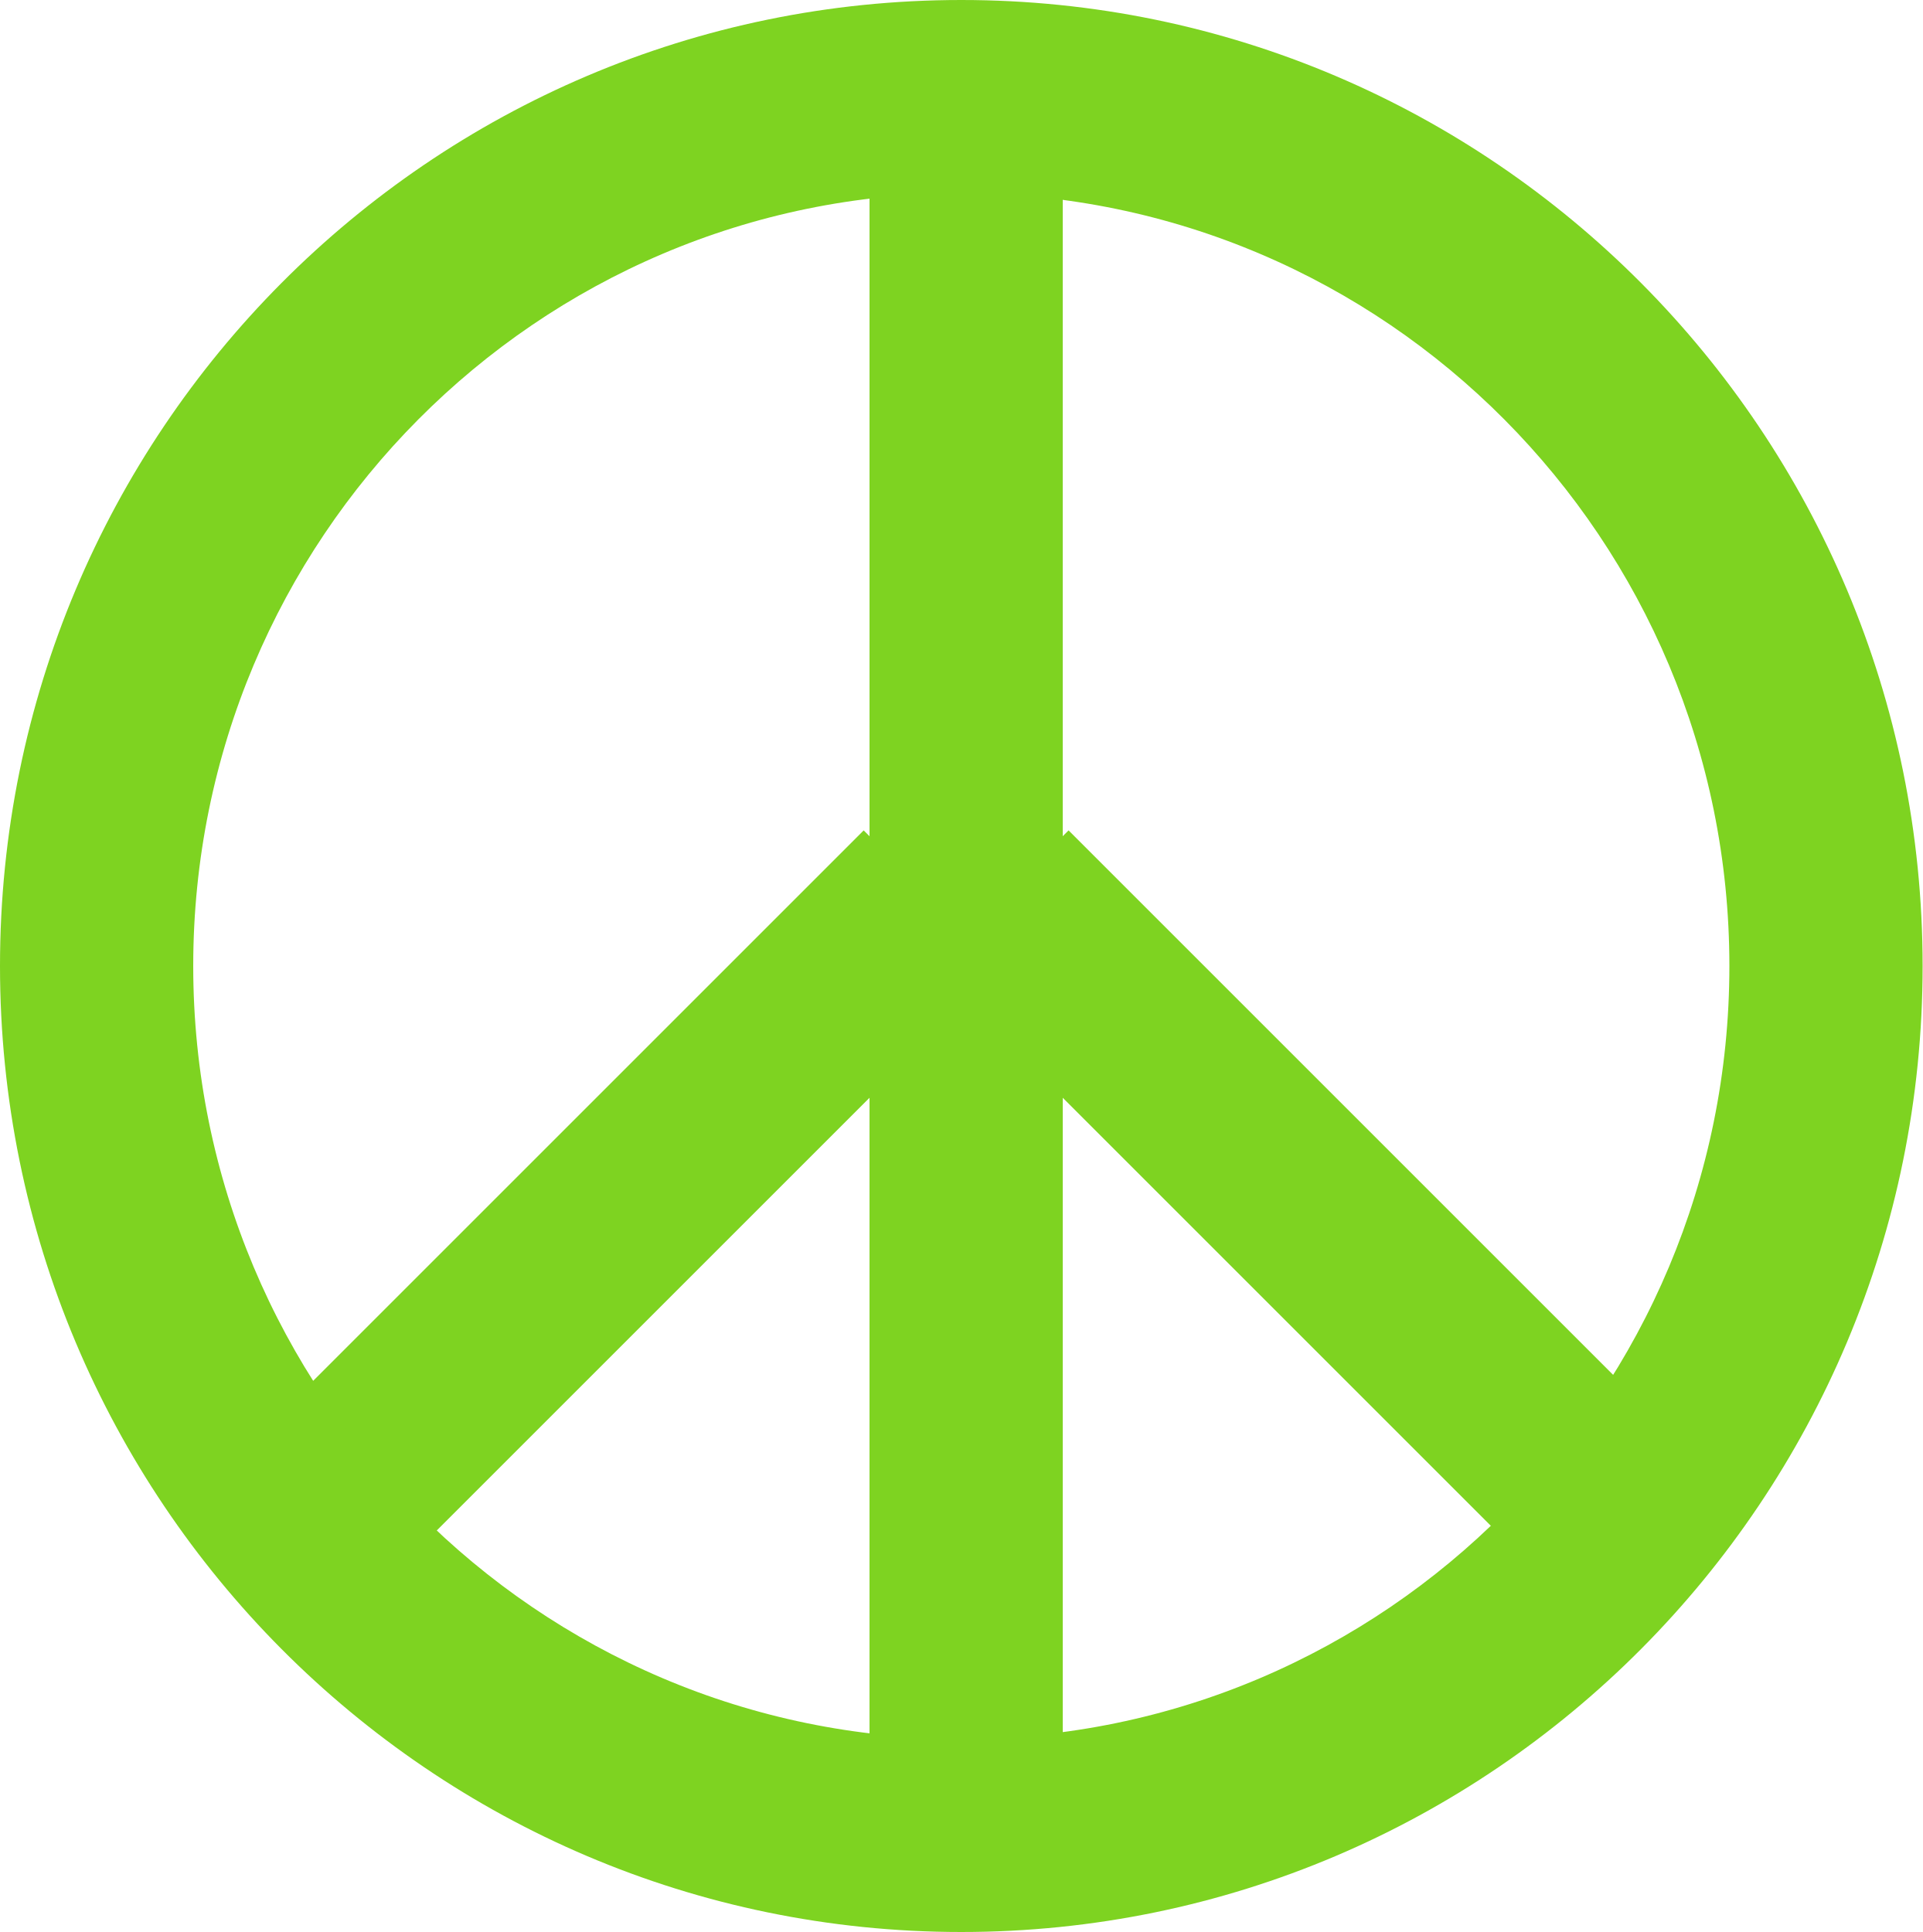
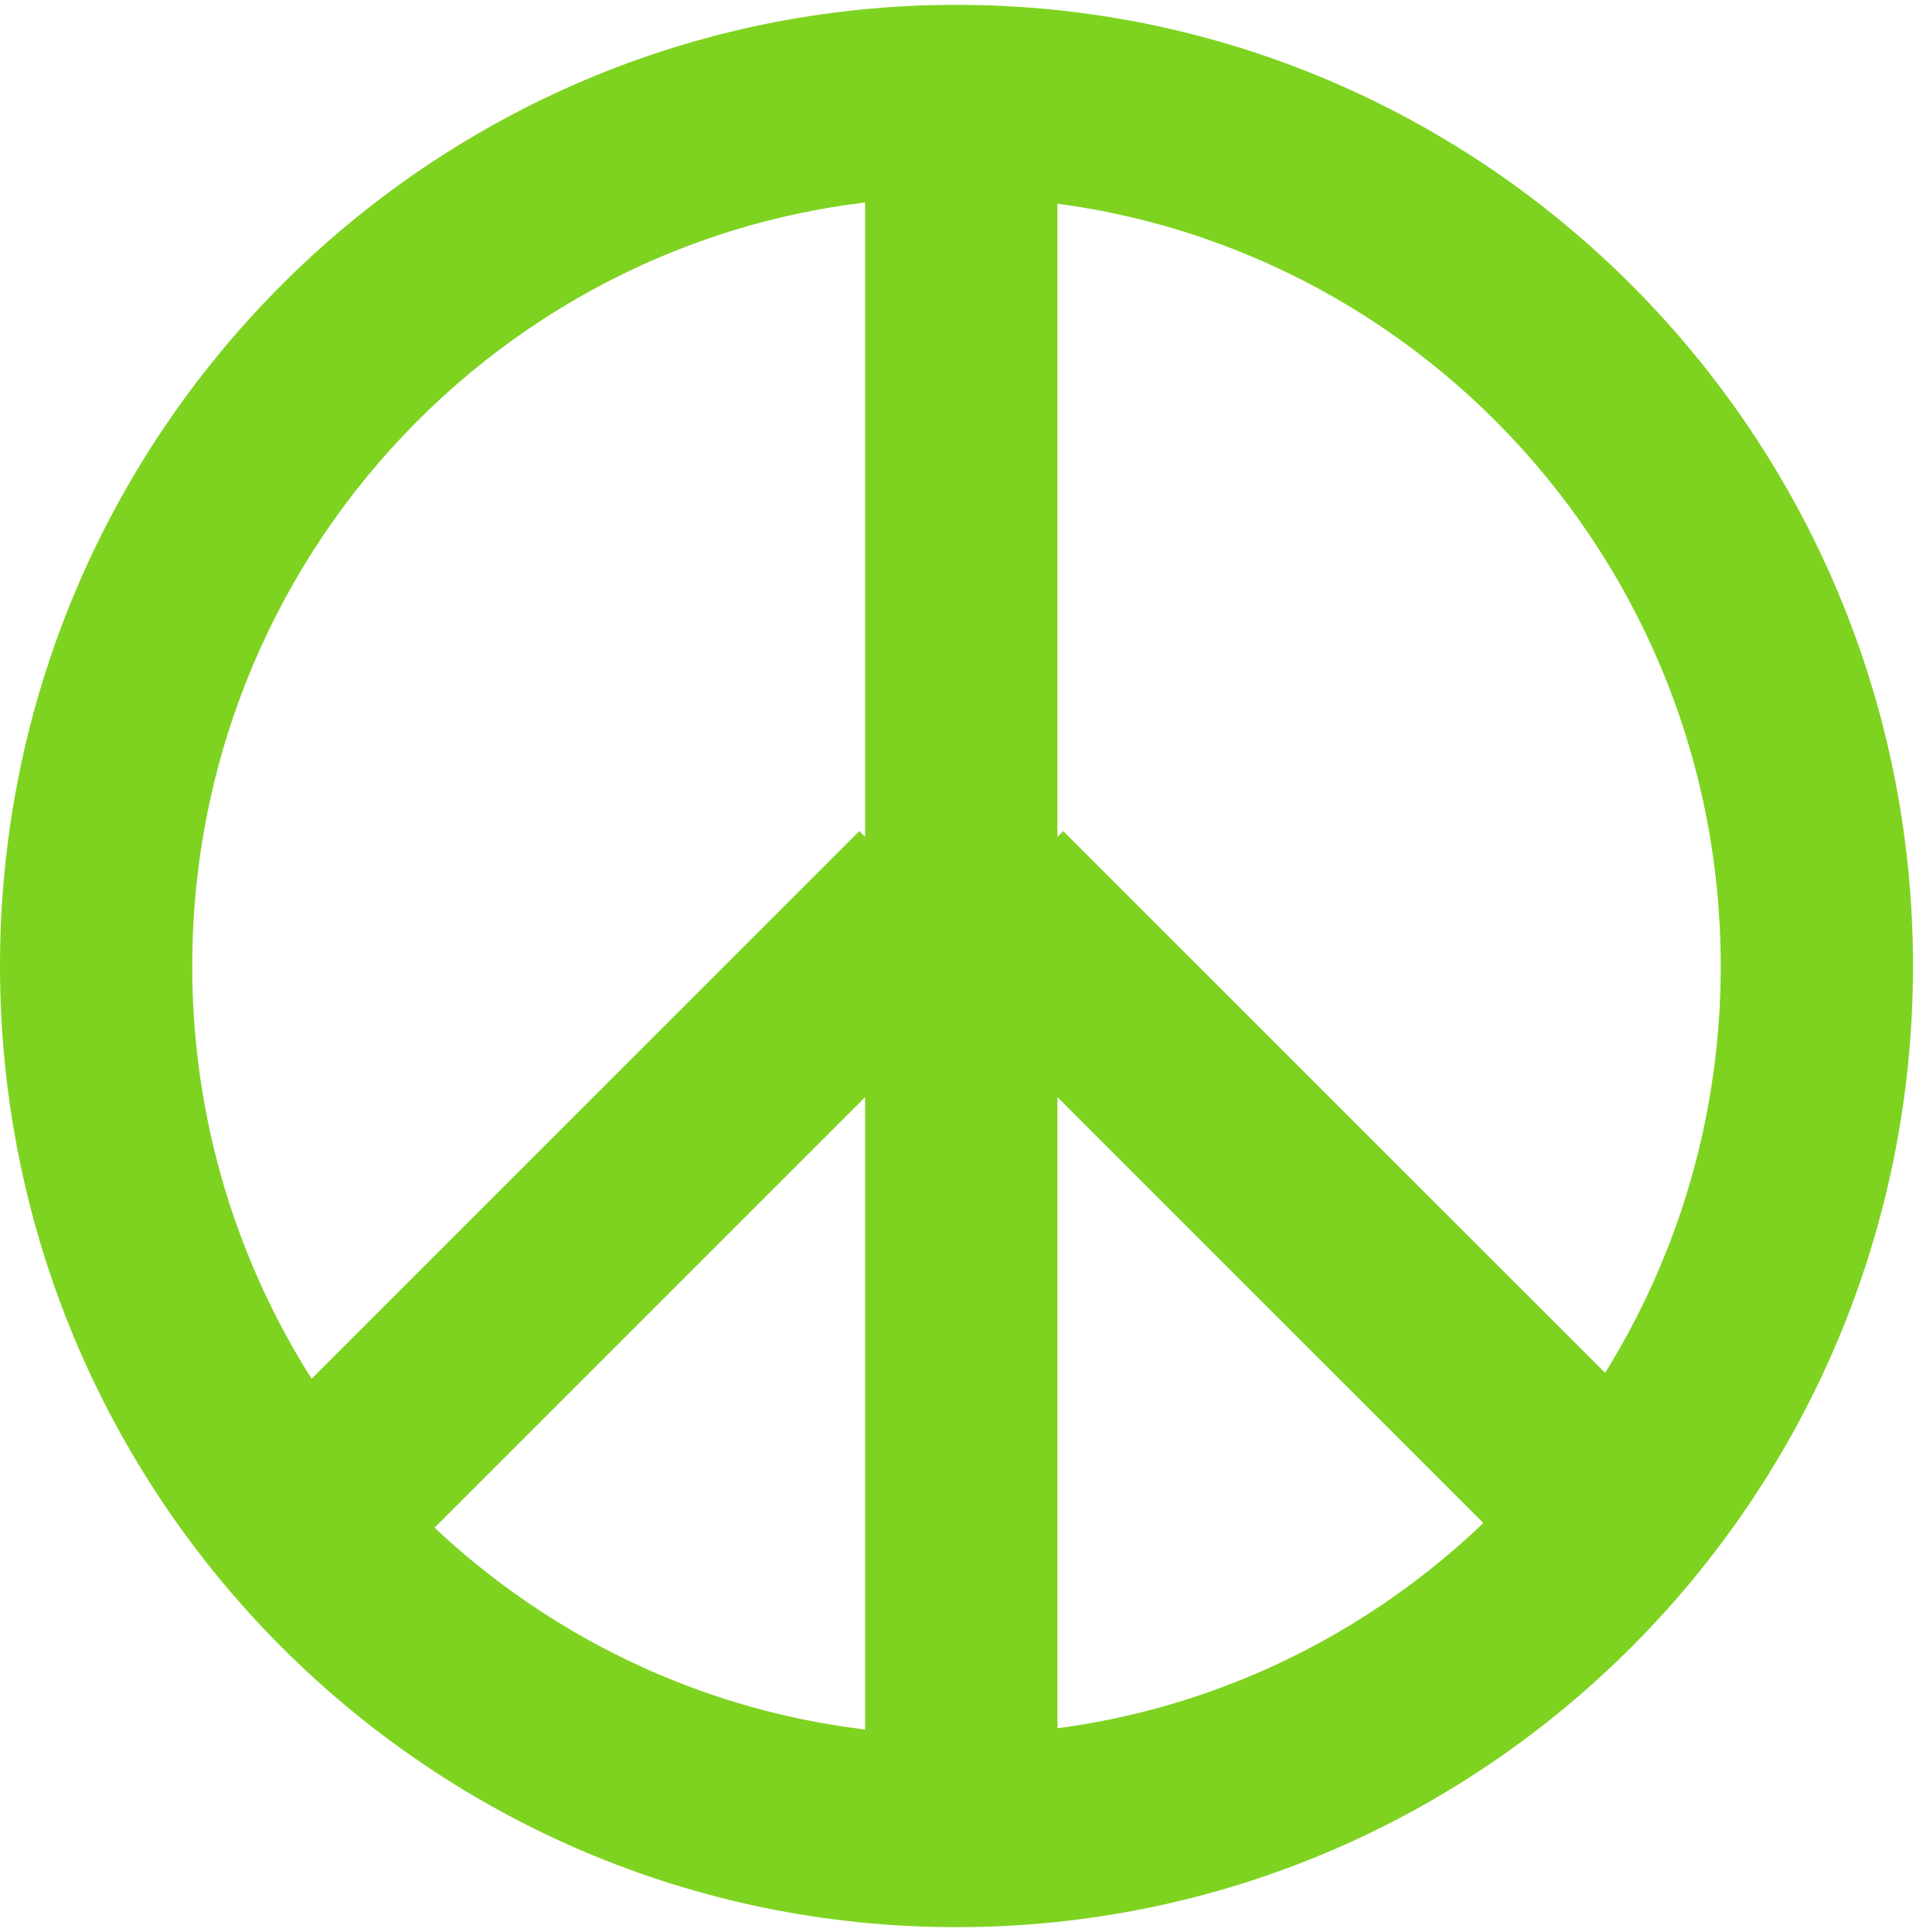
- <svg xmlns="http://www.w3.org/2000/svg" viewbox="0 0 200 200">
+ <svg xmlns="http://www.w3.org/2000/svg" viewbox="0 0 200 200" width="200" heigth="200">
  <g fill="#7ED321">
    <path d="M110 10h-20v76.567l-.605-.605-62.933 62.933 14.142 14.142 49.395-49.395v76.358h20v-76.358l49.395 49.395 14.142-14.142-62.933-62.933-.605.605v-76.567z" />
    <path d="M99.5 0c-54.965 0-99.5 44.784-99.5 100s44.535 100 99.5 100 99.5-44.784 99.5-100-44.535-100-99.5-100zm0 20c43.894 0 79.5 35.805 79.5 80s-35.606 80-79.5 80-79.5-35.805-79.5-80 35.606-80 79.5-80z" />
  </g>
</svg>
